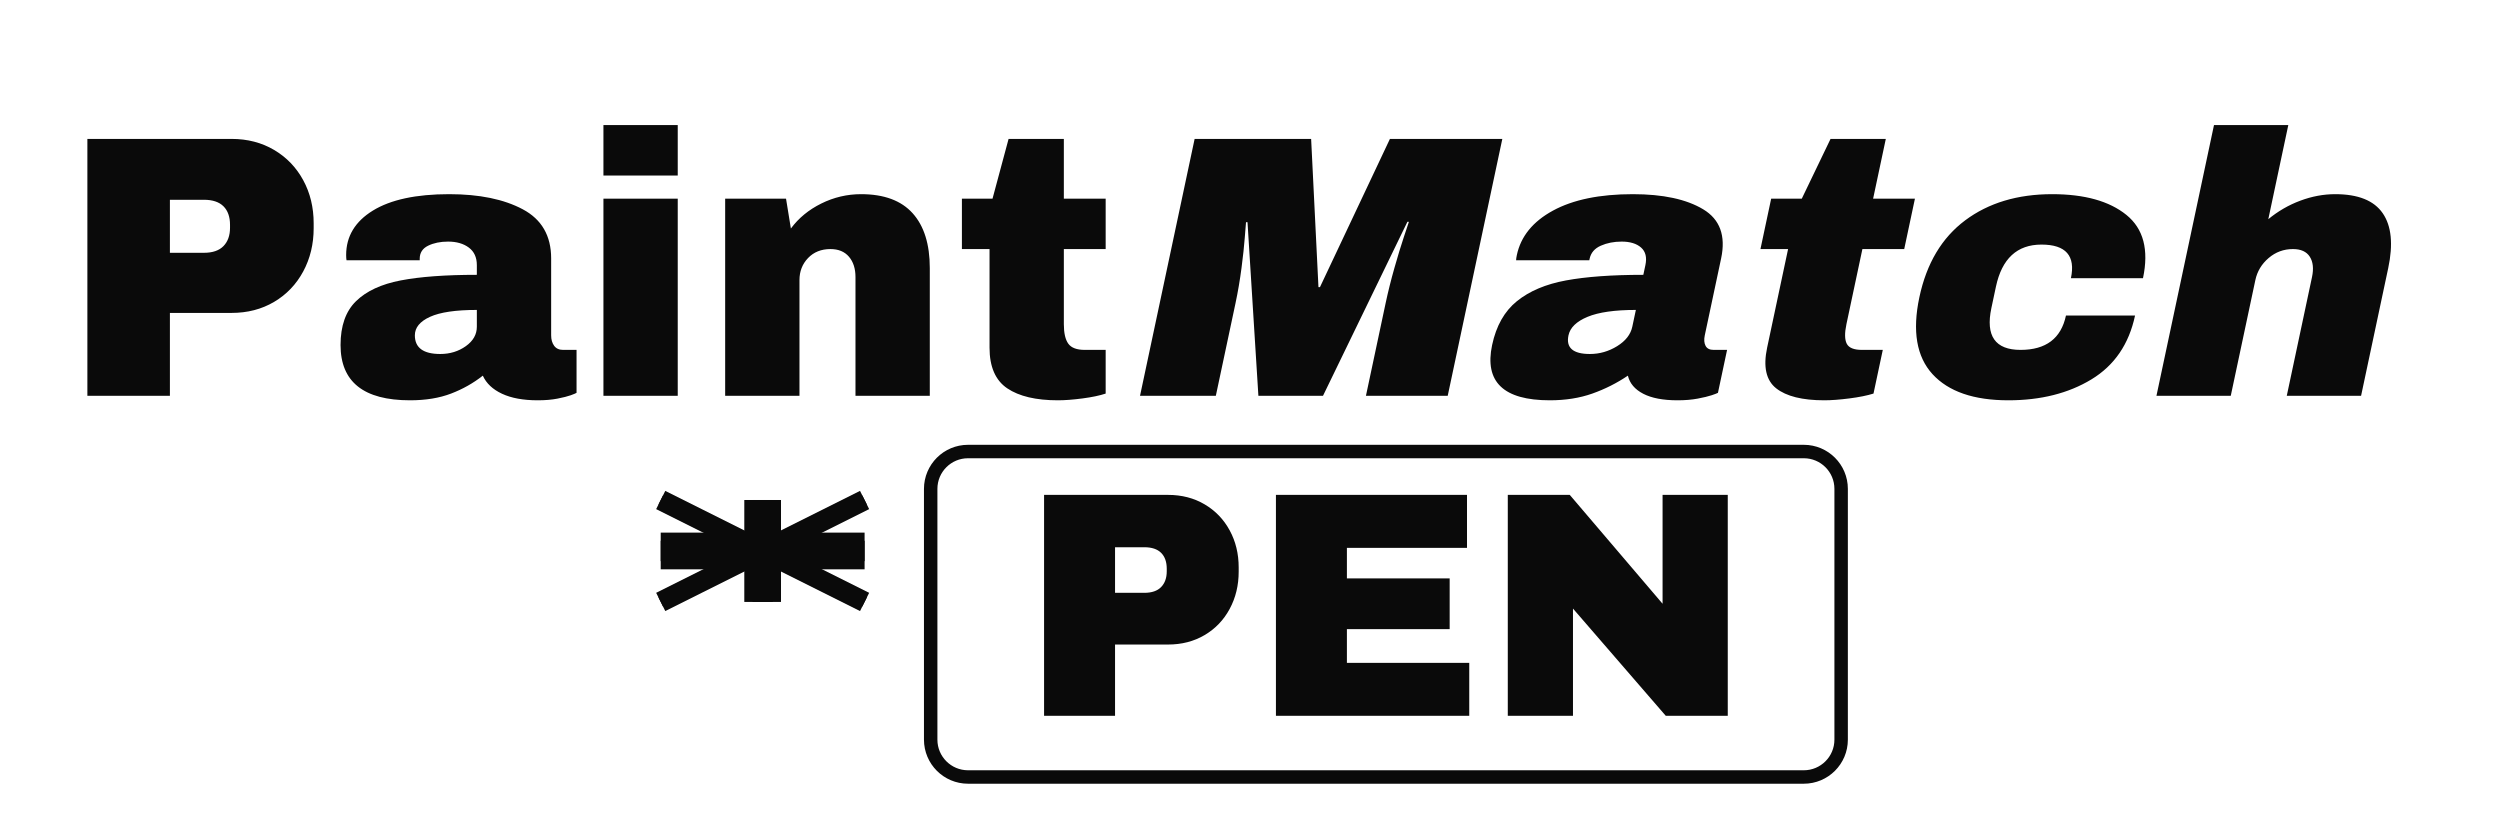
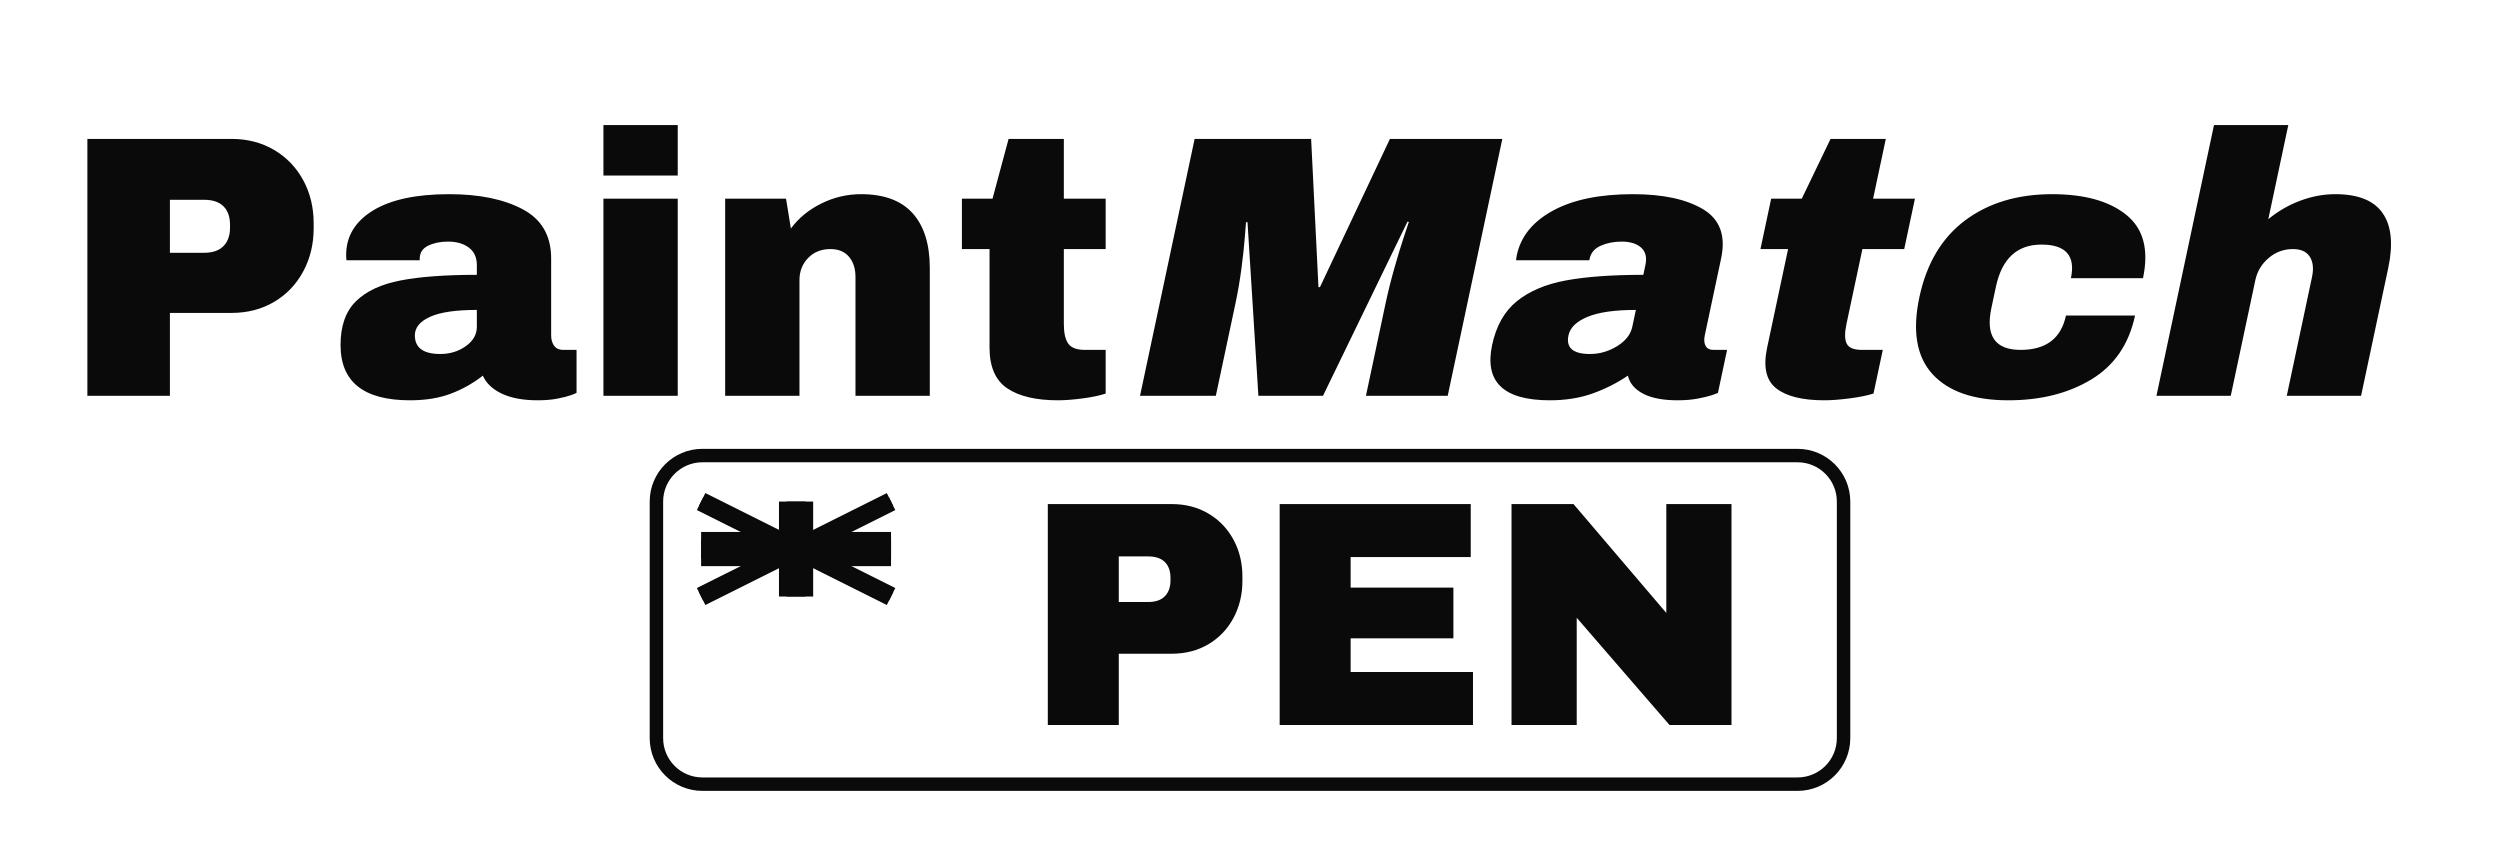
- <svg xmlns="http://www.w3.org/2000/svg" viewBox="0 0 1339.01 446.00" role="img" aria-label="PaintMatchPen">
+ <svg xmlns="http://www.w3.org/2000/svg" viewBox="0 0 1339.01 452.00" role="img" aria-label="PaintMatchPen">
  <path d="M168.0 119.6V122.2Q168.0 135.0 162.4 145.4Q156.8 155.8 146.8 161.7Q136.8 167.6 124.0 167.6H91.0V212.0H46.8V74.4H124.0Q136.8 74.4 146.8 80.3Q156.8 86.2 162.4 96.5Q168.0 106.8 168.0 119.6ZM91.0 135.4H109.2Q116.2 135.4 119.7 131.8Q123.2 128.2 123.2 122.0V120.4Q123.2 114.0 119.7 110.5Q116.2 107.0 109.2 107.0H91.0Z M295.2 138.4V179.6Q295.2 183.0 296.8 185.2Q298.4 187.4 301.6 187.4H308.8V210.4Q308.2 210.8 305.7 211.7Q303.2 212.6 298.6 213.5Q294.0 214.4 288.0 214.4Q276.4 214.4 268.9 210.9Q261.4 207.4 258.6 201.2Q251.0 207.2 241.6 210.8Q232.2 214.4 219.6 214.4Q182.4 214.4 182.4 184.8Q182.4 169.4 190.7 161.3Q199.0 153.2 214.6 150.2Q230.2 147.2 255.4 147.2V142.0Q255.4 135.8 251.1 132.6Q246.8 129.4 240.0 129.4Q233.8 129.4 229.3 131.6Q224.8 133.8 224.8 138.6V139.4H185.6Q185.4 138.4 185.4 136.6Q185.4 121.6 199.7 112.8Q214.0 104.0 240.6 104.0Q264.8 104.0 280.0 112.1Q295.2 120.2 295.2 138.4ZM222.2 179.6Q222.2 189.6 235.8 189.6Q243.6 189.6 249.5 185.4Q255.4 181.2 255.4 175.0V166.0Q238.4 166.0 230.3 169.7Q222.2 173.4 222.2 179.6Z M323.2 94.0V67.0H363.0V94.0ZM323.2 212.0V106.4H363.0V212.0Z M498 143.6V212.0H458.2V148.4Q458.2 141.6 454.7 137.5Q451.2 133.4 444.8 133.4Q437.4 133.4 432.8 138.2Q428.2 143.0 428.2 150.0V212.0H388.4V106.4H421L423.6 122.4Q429.8 114.0 439.9 109.0Q450 104.0 461.2 104.0Q479.6 104.0 488.8 114.2Q498 124.4 498 143.6Z M592.2 106.4V133.4H569.8V173.6Q569.8 180.8 572.2 184.1Q574.6 187.4 581 187.4H592.2V210.8Q587.4 212.4 579.8 213.4Q572.2 214.4 566.6 214.4Q549 214.4 539.5 208.0Q530 201.6 530 186.2V133.4H515.2V106.4H531.6L540.2 74.4H569.8V106.4Z" fill="#0A0A0A" />
  <path d="M731.6 212.0 742.143 162.4Q744.098 153.2 746.86 143.5Q749.622 133.8 751.825 127.2Q754.028 120.6 754.61 118.8H753.81L708.6 212.0H674L668.168 119.0H667.368Q667.185 120.8 666.704 127.3Q666.222 133.8 664.96 143.5Q663.698 153.2 661.743 162.4L651.2 212.0H610.6L639.848 74.4H702.248L706.171 153.8H706.971L744.448 74.4H804.648L775.4 212.0Z M921.844 138.4 913.087 179.6Q912.364 183.0 913.497 185.2Q914.629 187.4 917.829 187.4H925.029L920.14 210.4Q919.455 210.8 916.764 211.7Q914.072 212.6 909.281 213.5Q904.49 214.4 898.49 214.4Q886.89 214.4 880.134 210.9Q873.378 207.4 871.896 201.2Q863.02 207.2 852.855 210.8Q842.69 214.4 830.09 214.4Q792.89 214.4 799.182 184.8Q802.455 169.4 812.477 161.3Q822.498 153.2 838.736 150.2Q854.974 147.2 880.174 147.2L881.279 142.0Q882.597 135.8 878.977 132.6Q875.357 129.4 868.557 129.4Q862.357 129.4 857.39 131.6Q852.422 133.8 851.402 138.6L851.232 139.4H812.032Q812.044 138.4 812.427 136.6Q815.615 121.6 831.786 112.8Q847.956 104.0 874.556 104.0Q898.756 104.0 912.234 112.1Q925.713 120.2 921.844 138.4ZM840.087 179.6Q837.961 189.6 851.561 189.6Q859.361 189.6 866.154 185.4Q872.947 181.2 874.265 175.0L876.178 166.0Q859.178 166.0 850.291 169.7Q841.405 173.4 840.087 179.6Z M1025.646 106.4 1019.907 133.4H997.507L988.962 173.6Q987.432 180.8 989.13 184.1Q990.829 187.4 997.229 187.4H1008.429L1003.455 210.8Q998.315 212.4 990.502 213.4Q982.69 214.4 977.09 214.4Q959.49 214.4 951.35 208.0Q943.211 201.6 946.484 186.2L957.707 133.4H942.907L948.646 106.4H965.046L980.448 74.4H1010.048L1003.246 106.4Z M1147.791 149.0H1109.191Q1113.017 131.0 1093.417 131.0Q1073.817 131.0 1069.013 153.6L1066.59 165.0Q1061.829 187.4 1082.229 187.4Q1102.629 187.4 1106.54 169.0H1143.54Q1138.651 192.0 1120.17 203.2Q1101.69 214.4 1075.69 214.4Q1047.89 214.4 1035.066 200.4Q1022.241 186.4 1028.023 159.2Q1033.805 132.0 1052.58 118.0Q1071.356 104.0 1099.156 104.0Q1125.156 104.0 1138.897 115.1Q1152.637 126.2 1147.791 149.0Z M1250.756 104.0Q1269.156 104.0 1276.188 114.2Q1283.22 124.4 1279.139 143.6L1264.6 212.0H1224.8L1238.319 148.4Q1239.764 141.6 1237.135 137.5Q1234.507 133.4 1228.107 133.4Q1220.707 133.4 1215.087 138.2Q1209.466 143.0 1207.979 150.0L1194.8 212.0H1155L1185.821 67.0H1225.621L1214.908 117.4Q1222.668 111.0 1232.012 107.5Q1241.356 104.0 1250.756 104.0Z" fill="#0A0A0A" />
-   <rect x="338.48" y="244.00" width="140.00" height="170.00" rx="19.60" ry="19.60" fill="none" />
-   <line x1="353.88" y1="267.80" x2="463.08" y2="322.40" stroke="#0A0A0A" stroke-width="10.92" />
-   <line x1="463.08" y1="267.80" x2="353.88" y2="322.40" stroke="#0A0A0A" stroke-width="10.92" />
-   <line x1="353.88" y1="267.80" x2="463.08" y2="322.40" stroke="#0A0A0A" stroke-width="5.46" />
-   <line x1="463.08" y1="267.80" x2="353.88" y2="322.40" stroke="#0A0A0A" stroke-width="5.46" />
-   <line x1="408.48" y1="267.80" x2="408.48" y2="322.40" stroke="#0A0A0A" stroke-width="19.66" />
-   <line x1="353.88" y1="295.10" x2="463.08" y2="295.10" stroke="#0A0A0A" stroke-width="19.66" />
-   <line x1="408.48" y1="267.80" x2="408.48" y2="322.40" stroke="#0A0A0A" stroke-width="10.92" />
-   <line x1="353.88" y1="295.10" x2="463.08" y2="295.10" stroke="#0A0A0A" stroke-width="10.92" />
-   <rect x="498.48" y="241.84" width="487.64" height="174.32" rx="20.0" ry="20.0" fill="none" stroke="#0A0A0A" stroke-width="7.2" />
-   <path d="M663.442 303.936V306.172Q663.442 317.18 658.626 326.124Q653.81 335.068 645.21 340.142Q636.61 345.216 625.602 345.216H597.222V383.4H559.21V265.064H625.602Q636.61 265.064 645.21 270.138Q653.81 275.212 658.626 284.07Q663.442 292.928 663.442 303.936ZM597.222 317.524H612.874Q618.894 317.524 621.904 314.428Q624.914 311.332 624.914 306.0V304.624Q624.914 299.12 621.904 296.11Q618.894 293.1 612.874 293.1H597.222Z M683.394 265.064H785.734V293.444H721.406V309.784H776.446V336.96H721.406V355.02H786.938V383.4H683.394Z M892.202 383.4 842.494 325.952V383.4H807.578V265.064H840.774L890.482 323.372V265.064H925.398V383.4Z" fill="#0A0A0A" />
+   <line x1="375.52" y1="268.64" x2="477.25" y2="319.50" stroke="#0A0A0A" stroke-width="10.17" />
+   <line x1="477.25" y1="268.64" x2="375.52" y2="319.50" stroke="#0A0A0A" stroke-width="10.17" />
+   <line x1="375.52" y1="268.64" x2="477.25" y2="319.50" stroke="#0A0A0A" stroke-width="5.09" />
+   <line x1="477.25" y1="268.64" x2="375.52" y2="319.50" stroke="#0A0A0A" stroke-width="5.09" />
+   <line x1="426.38" y1="268.64" x2="426.38" y2="319.50" stroke="#0A0A0A" stroke-width="18.31" />
+   <line x1="375.52" y1="294.07" x2="477.25" y2="294.07" stroke="#0A0A0A" stroke-width="18.31" />
+   <line x1="426.38" y1="268.64" x2="426.38" y2="319.50" stroke="#0A0A0A" stroke-width="10.17" />
+   <line x1="375.52" y1="294.07" x2="477.25" y2="294.07" stroke="#0A0A0A" stroke-width="10.17" />
+   <path d="M665.442 308.856V311.092Q665.442 322.1 660.626 331.044Q655.81 339.988 647.21 345.062Q638.61 350.136 627.602 350.136H599.222V388.32H561.21V269.984H627.602Q638.61 269.984 647.21 275.058Q655.81 280.132 660.626 288.99Q665.442 297.848 665.442 308.856ZM599.222 322.444H614.874Q620.894 322.444 623.904 319.348Q626.914 316.252 626.914 310.92V309.544Q626.914 304.04 623.904 301.03Q620.894 298.02 614.874 298.02H599.222Z M685.394 269.984H787.734V298.364H723.406V314.704H778.446V341.88H723.406V359.94H788.938V388.32H685.394Z M894.202 388.32 844.494 330.872V388.32H809.578V269.984H842.774L892.482 328.292V269.984H927.398V388.32Z" fill="#0A0A0A" />
+   <rect x="351.58" y="244.00" width="635.84" height="176.00" rx="24.64" ry="24.64" fill="none" stroke="#0A0A0A" stroke-width="7.20" />
</svg>
